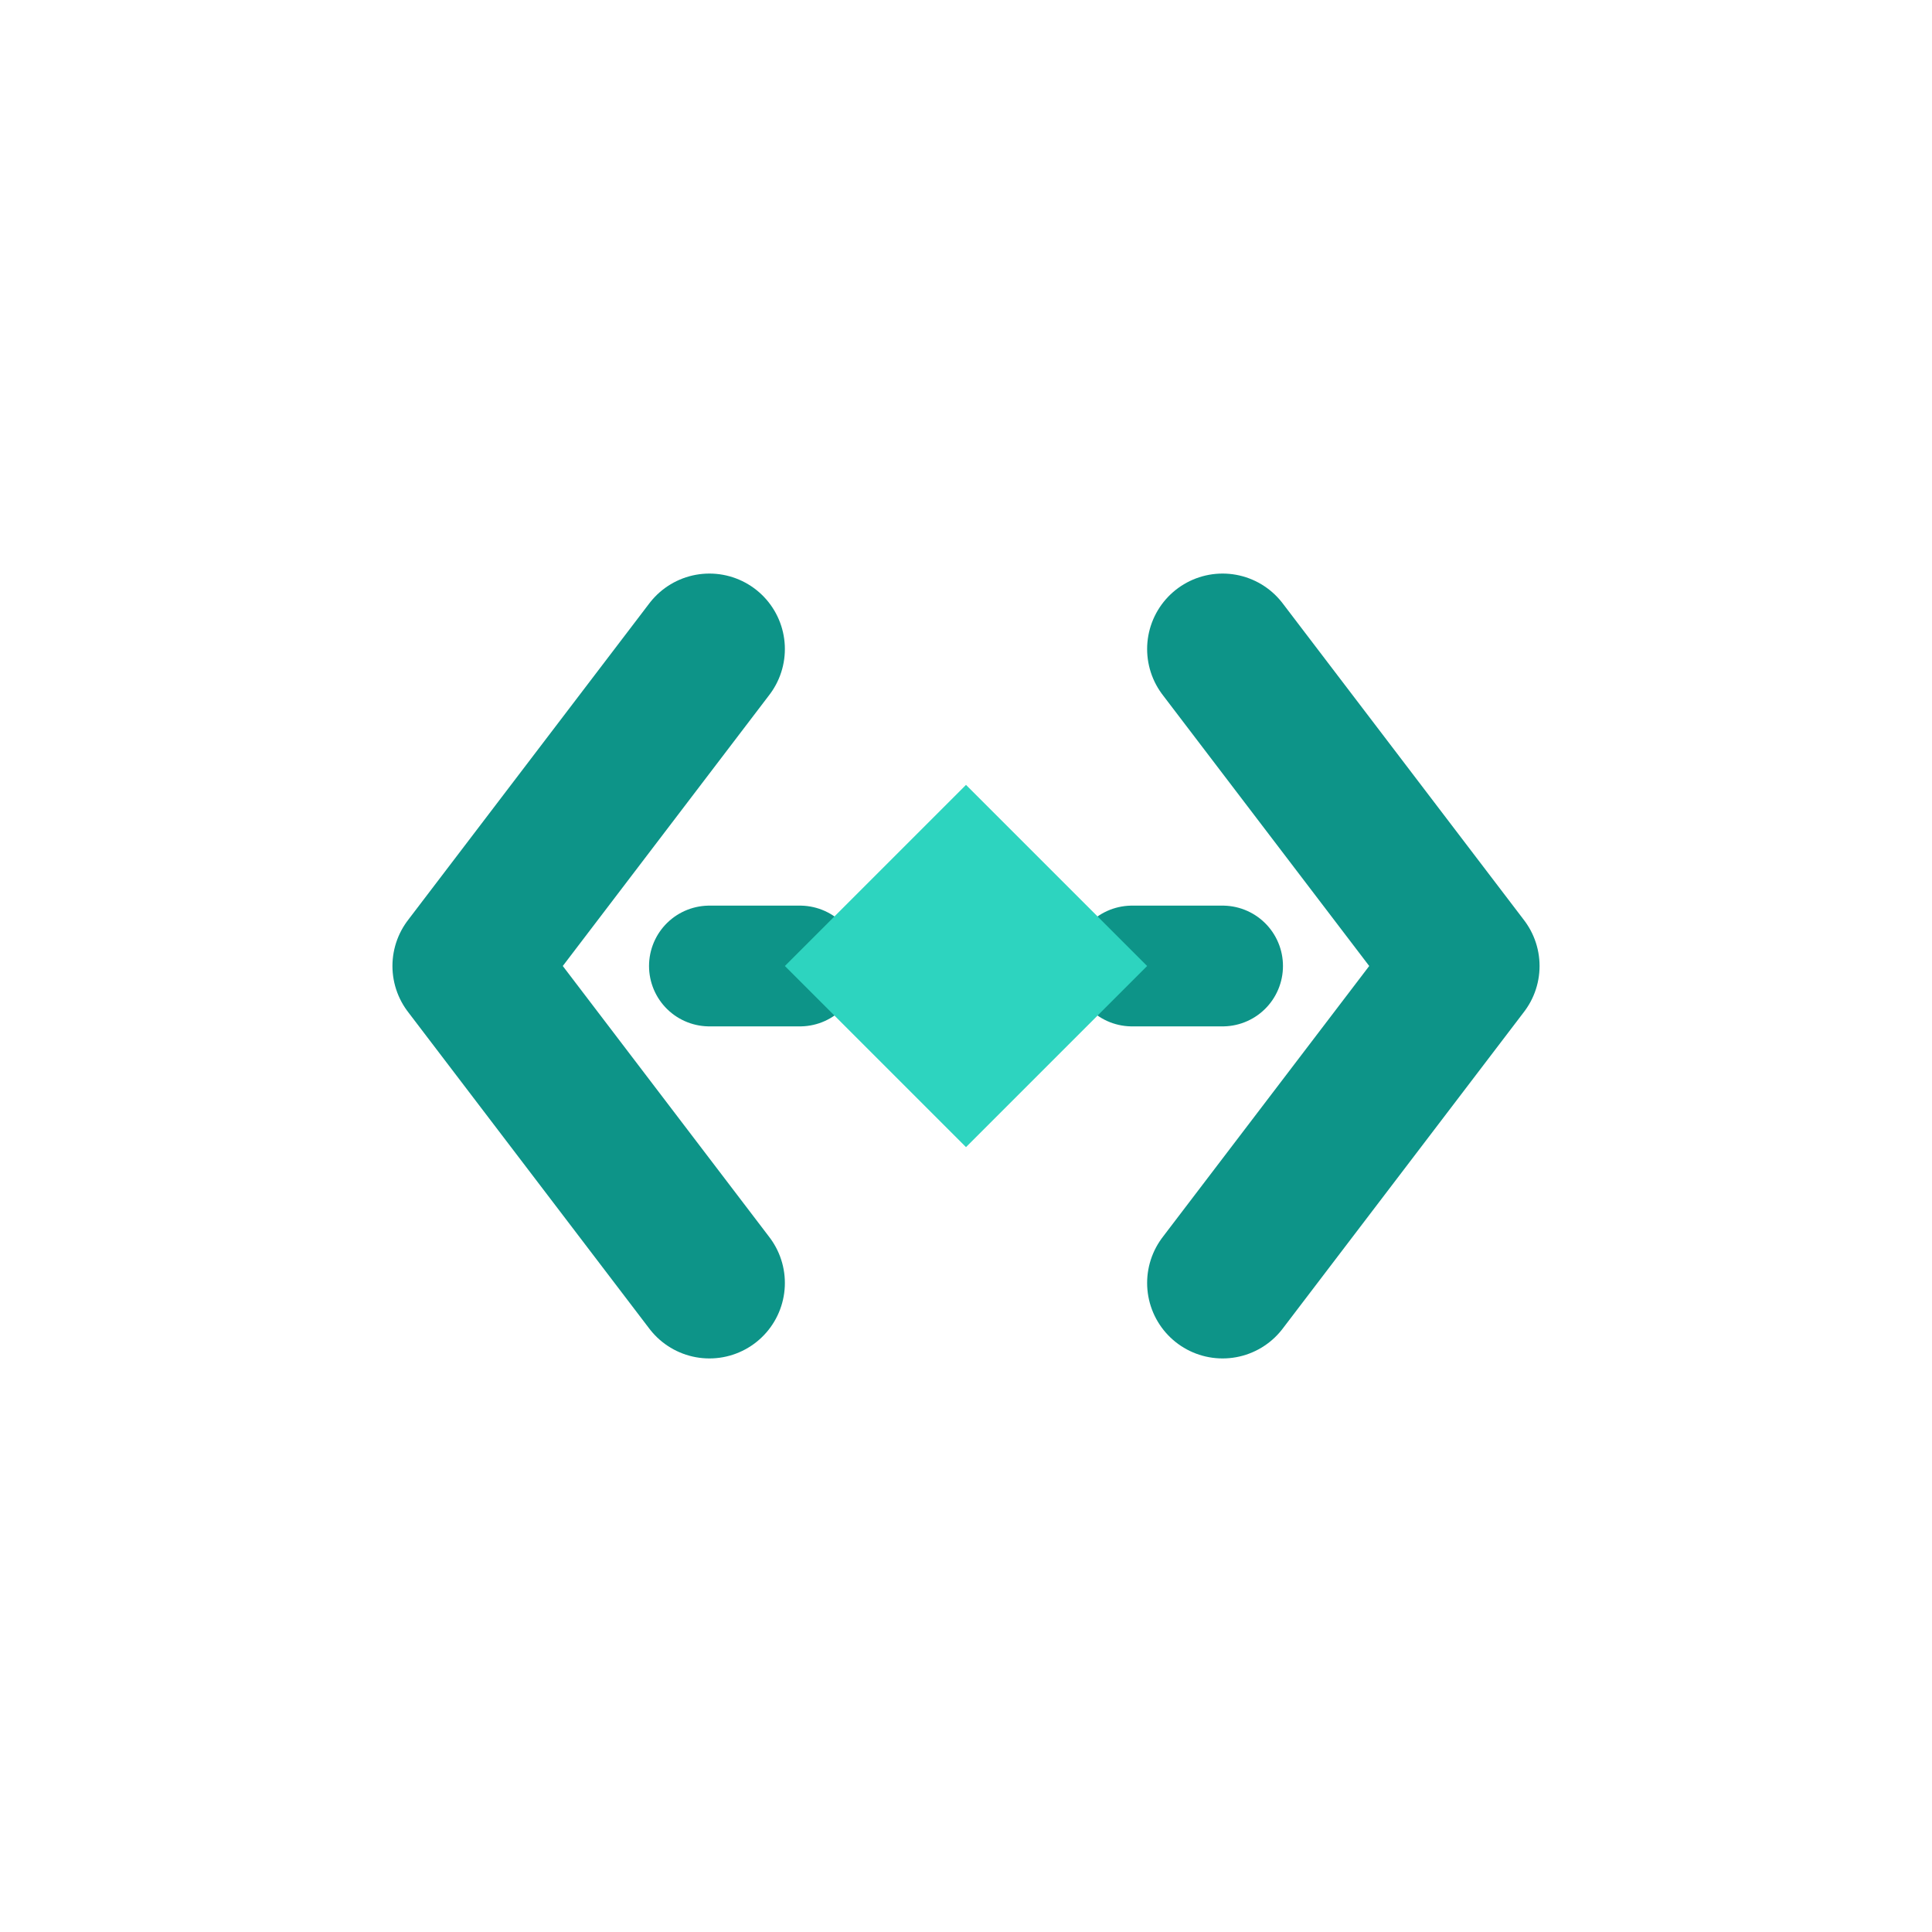
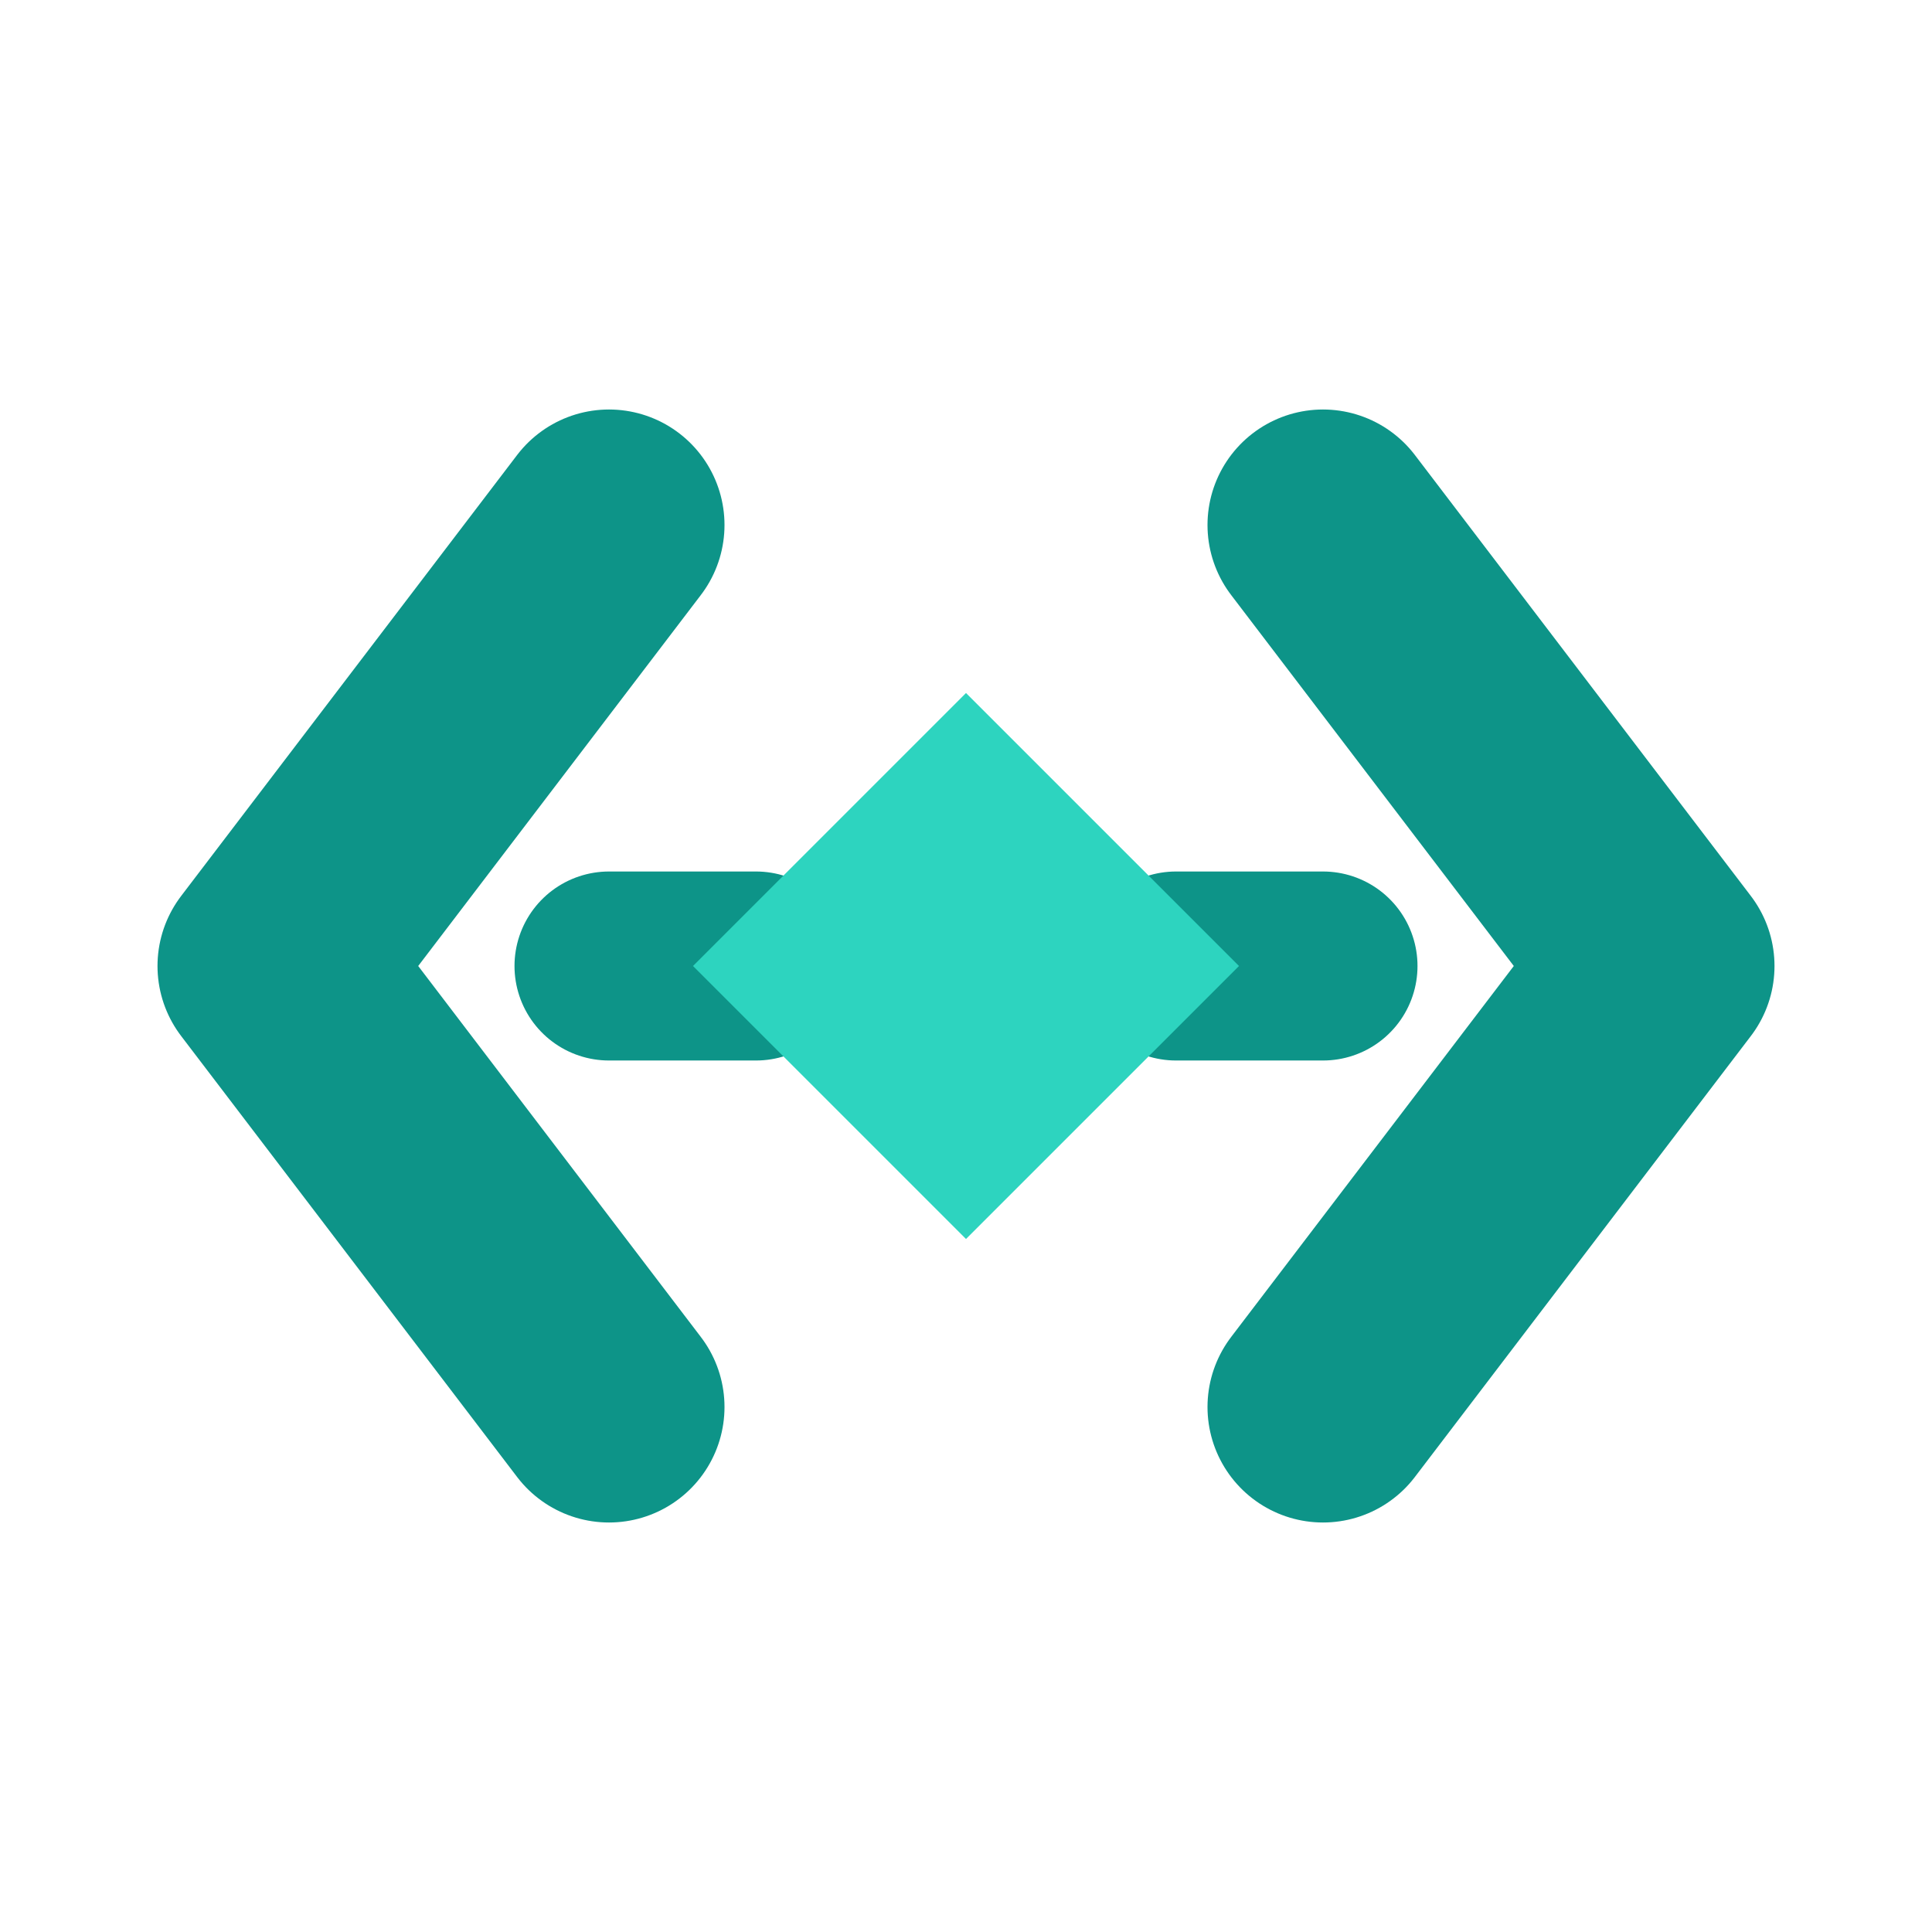
- <svg xmlns="http://www.w3.org/2000/svg" width="160" height="160" viewBox="0 0 256 256">
-   <path d="M94 86 L62 128 L94 170" fill="none" stroke="#0d9488" stroke-width="20" stroke-linecap="round" stroke-linejoin="round" />
-   <path d="M162 86 L194 128 L162 170" fill="none" stroke="#0d9488" stroke-width="20" stroke-linecap="round" stroke-linejoin="round" />
-   <path d="M94 128 L106 128" fill="none" stroke="#0d9488" stroke-width="16" stroke-linecap="round" />
-   <path d="M162 128 L150 128" fill="none" stroke="#0d9488" stroke-width="16" stroke-linecap="round" />
-   <path d="M128 104 L152 128 L128 152 L104 128 Z" fill="#2dd4bf" />
+ <svg xmlns="http://www.w3.org/2000/svg" width="160" height="160" viewBox="36 44 184 168">
+   <path d="M94 86 L62 128 L94 170" fill="none" stroke="#0d9488" stroke-width="22" stroke-linecap="round" stroke-linejoin="round" />
+   <path d="M162 86 L194 128 L162 170" fill="none" stroke="#0d9488" stroke-width="22" stroke-linecap="round" stroke-linejoin="round" />
+   <path d="M94 128 L108 128" fill="none" stroke="#0d9488" stroke-width="18" stroke-linecap="round" />
+   <path d="M162 128 L148 128" fill="none" stroke="#0d9488" stroke-width="18" stroke-linecap="round" />
+   <path d="M128 102 L154 128 L128 154 L102 128 Z" fill="#2dd4bf" />
</svg>
